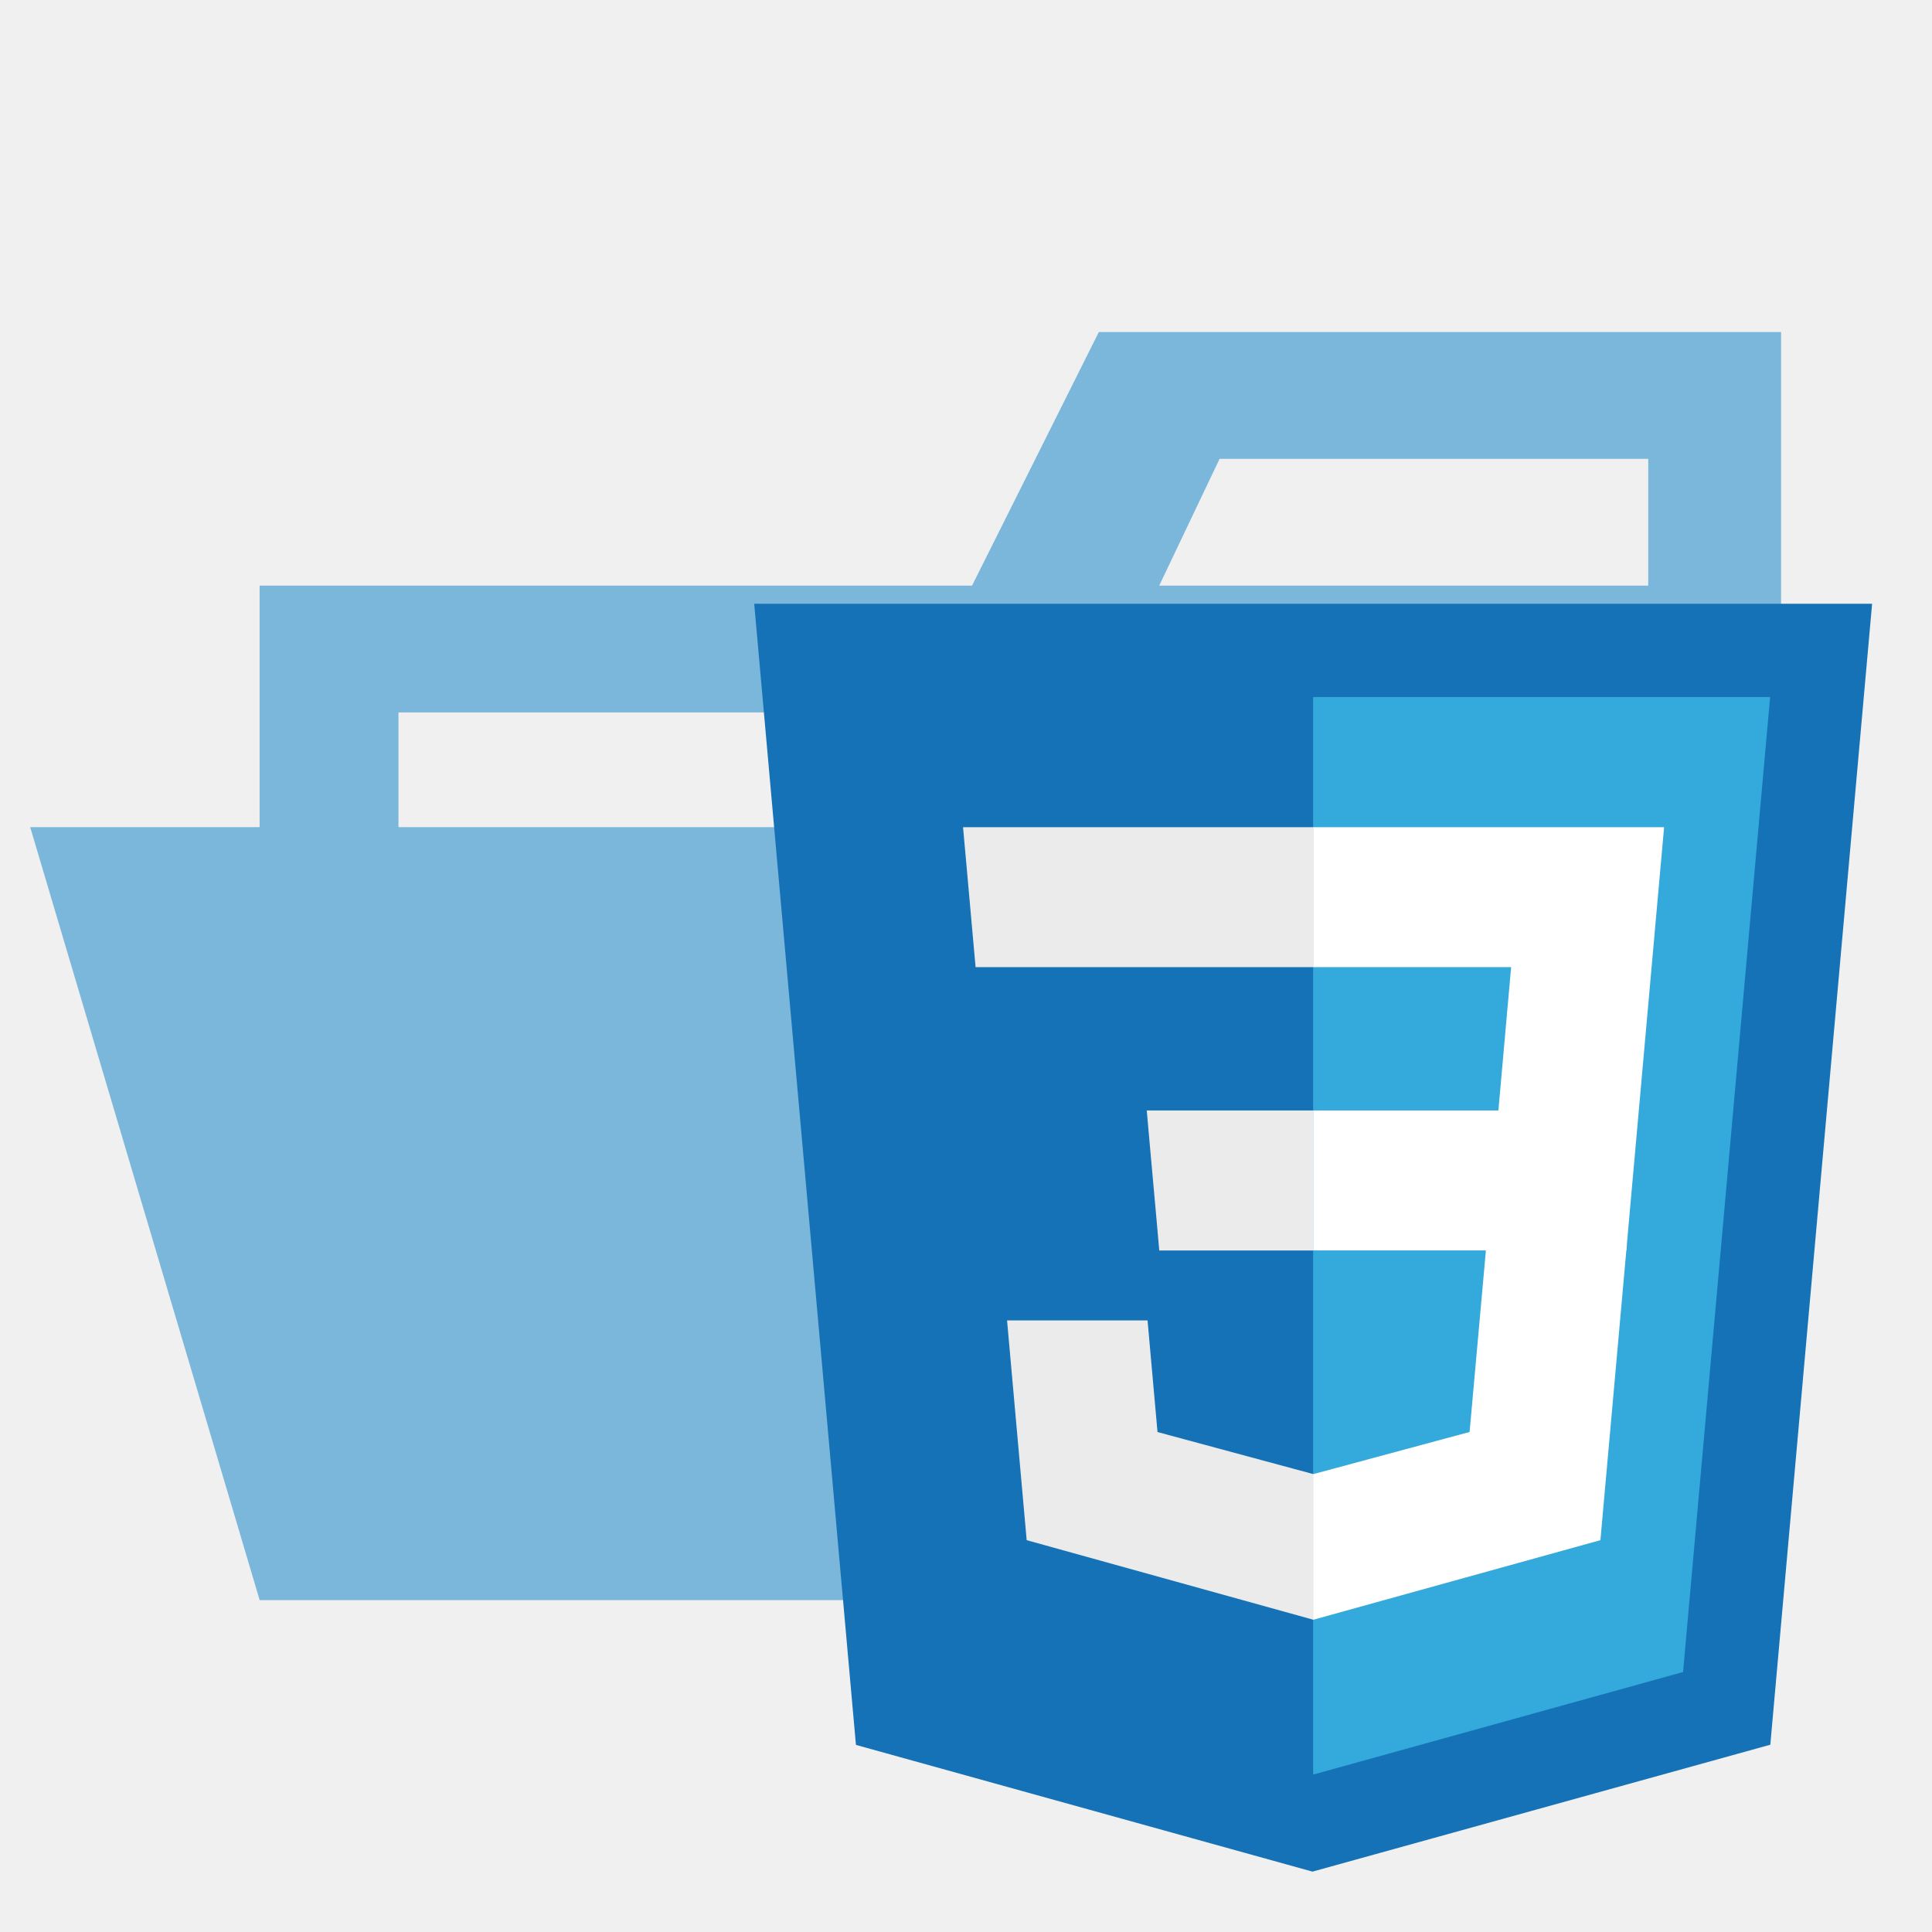
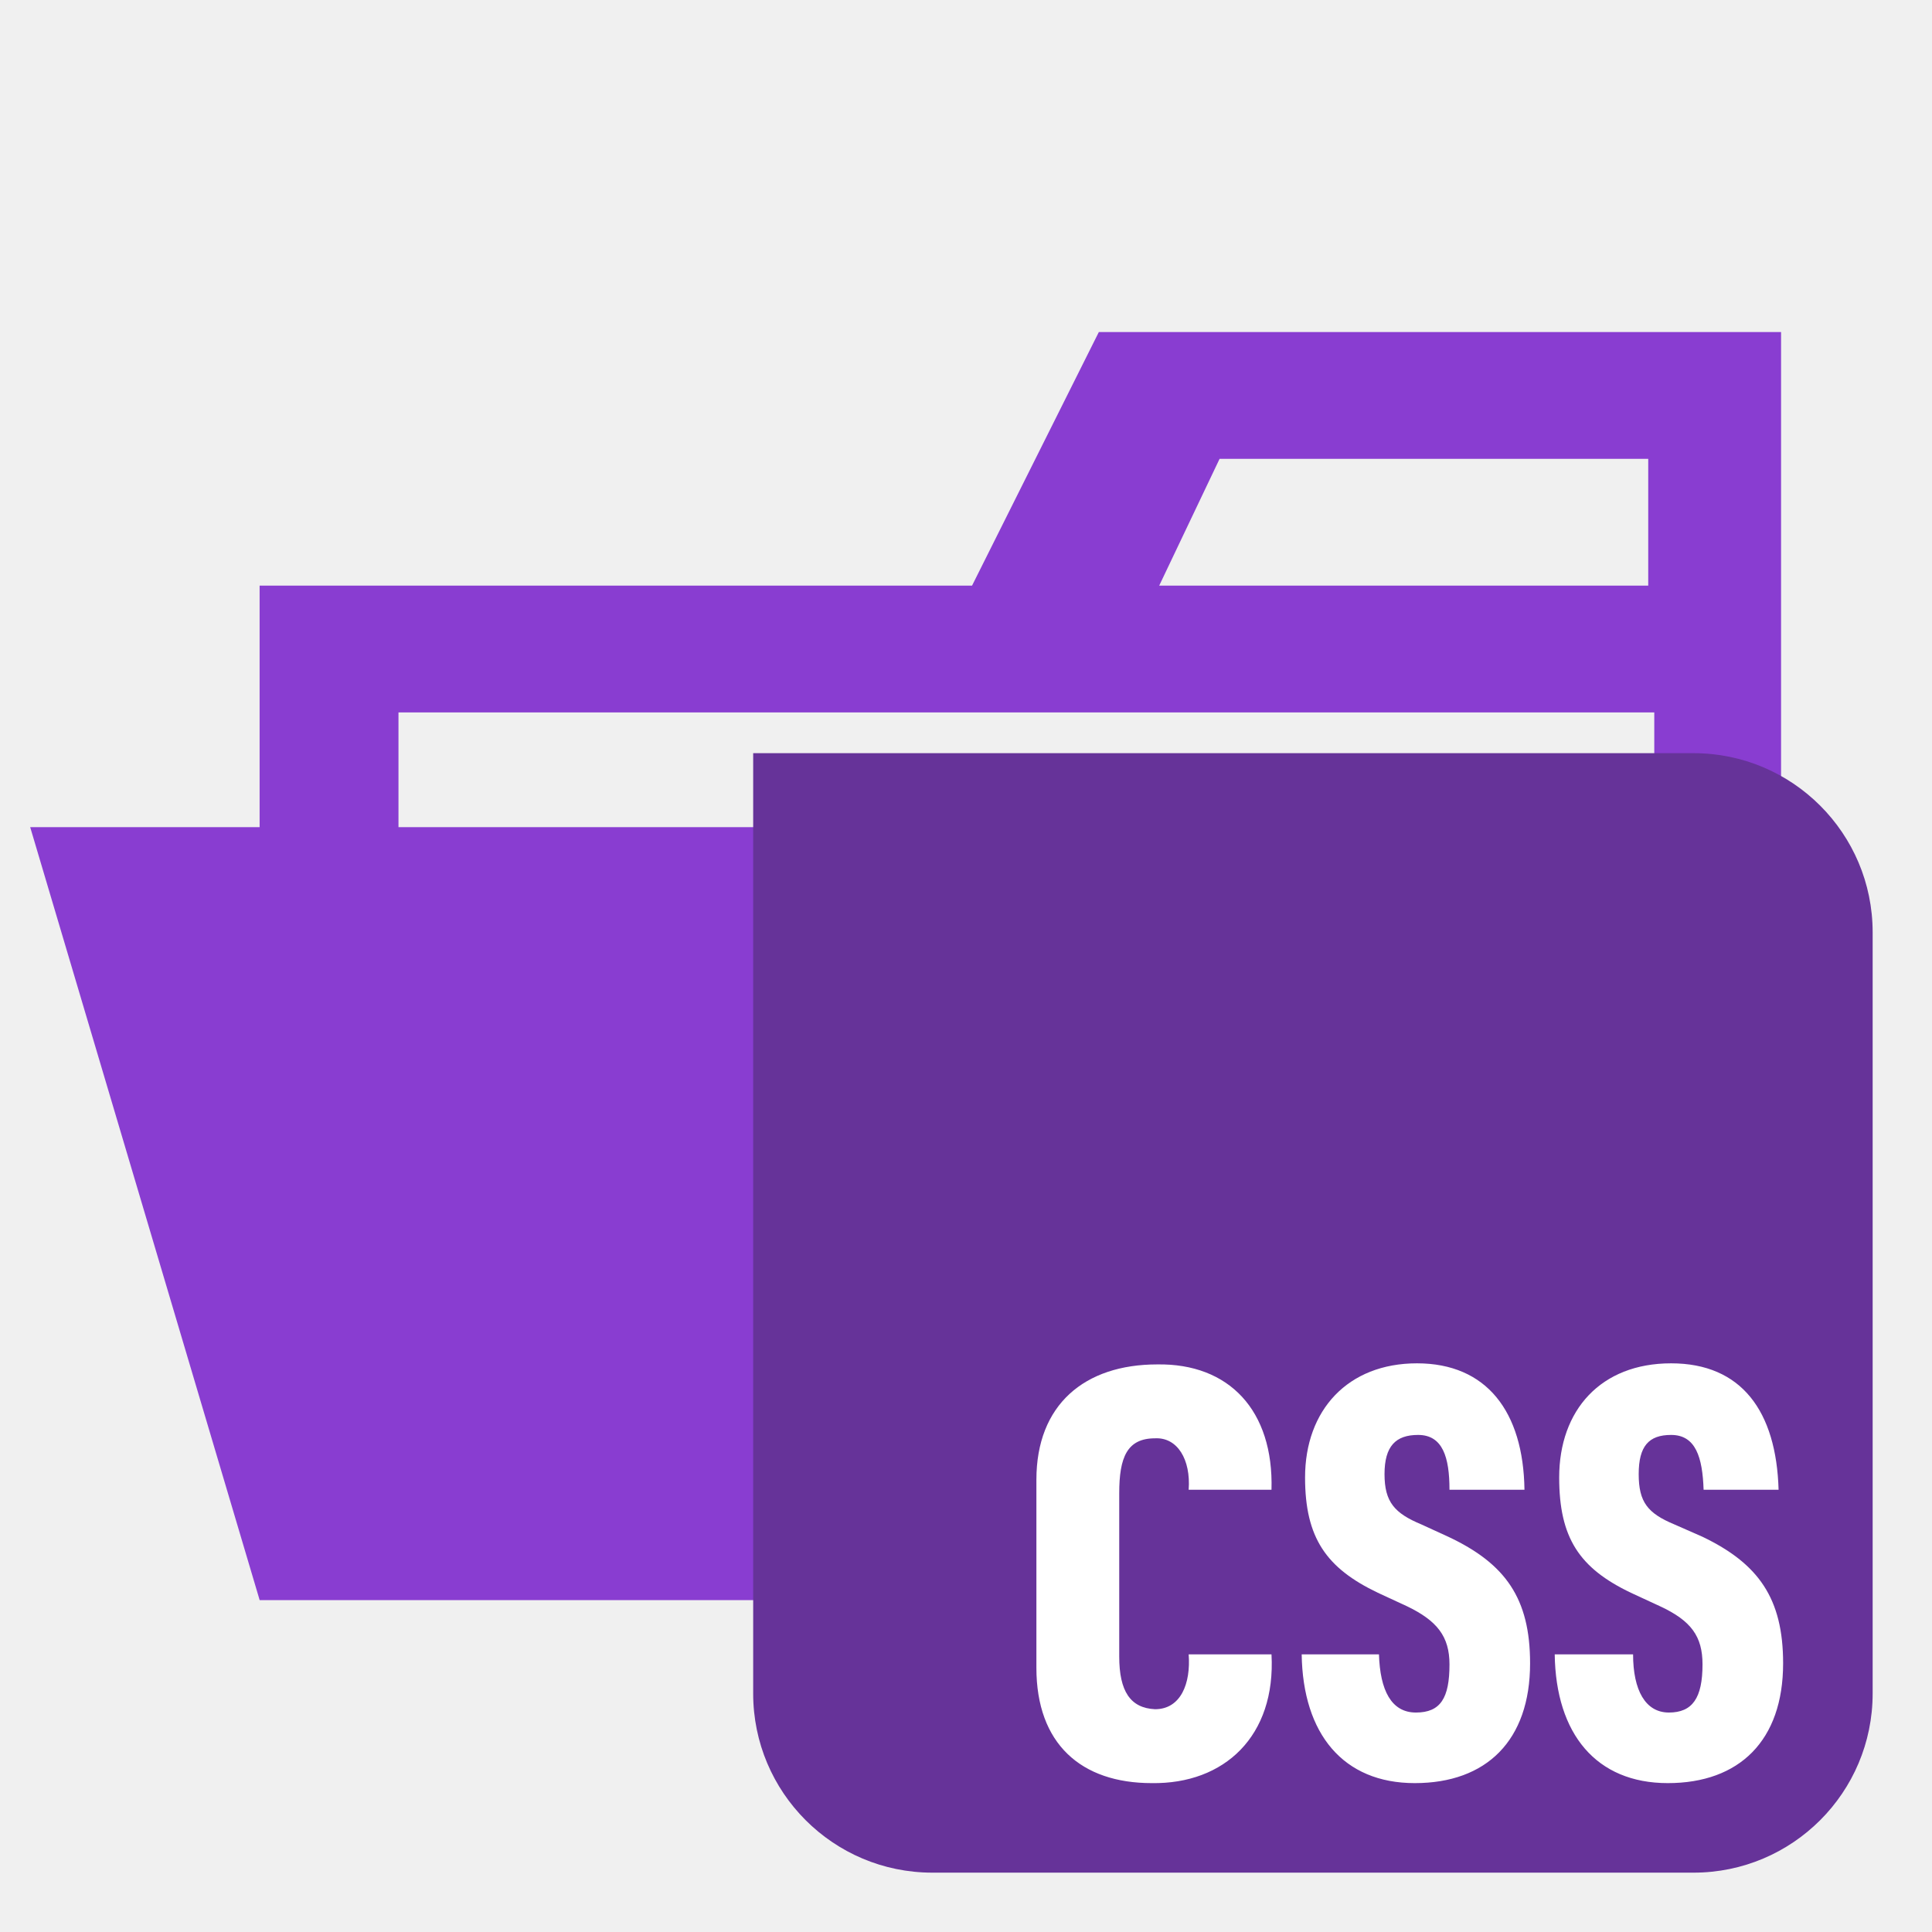
<svg xmlns="http://www.w3.org/2000/svg" viewBox="0 0 32 32">
-   <path d="M27.4,5.5H18.2L16.1,9.7H4.3V26.5H29.5V5.5Zm0,18.7H6.6V11.8H27.4Zm0-14.5H19.2l1-2.1h7.1V9.7Z" style="fill:#7bb6db" />
-   <polygon points="25.7 13.7 0.5 13.7 4.3 26.5 29.5 26.5 25.7 13.7" style="fill:#7bb6db" />
-   <polygon points="14.177 28.901 12.492 10 31.008 10 29.322 28.898 21.739 31 14.177 28.901" style="fill:#1572b6" />
-   <polygon points="21.75 29.393 27.877 27.694 29.319 11.545 21.75 11.545 21.75 29.393" style="fill:#33a9dc" />
-   <polygon points="21.75 18.393 24.818 18.393 25.029 16.019 21.75 16.019 21.75 13.701 21.758 13.701 27.563 13.701 27.507 14.323 26.937 20.711 21.75 20.711 21.75 18.393" style="fill:#fff" />
-   <polygon points="21.764 24.413 21.754 24.416 19.172 23.719 19.007 21.87 17.753 21.87 16.68 21.87 17.005 25.51 21.753 26.828 21.764 26.825 21.764 24.413" style="fill:#ebebeb" />
-   <polygon points="24.62 20.613 24.341 23.718 21.756 24.415 21.756 26.827 26.508 25.51 26.543 25.118 26.946 20.613 24.62 20.613" style="fill:#fff" />
-   <polygon points="21.758 13.701 21.758 15.141 21.758 16.014 21.758 16.019 16.166 16.019 16.166 16.019 16.159 16.019 16.112 15.498 16.007 14.323 15.951 13.701 21.758 13.701" style="fill:#ebebeb" />
-   <polygon points="21.75 18.393 21.75 19.833 21.75 20.706 21.75 20.712 19.208 20.712 19.208 20.712 19.201 20.712 19.155 20.191 19.049 19.015 18.994 18.393 21.75 18.393" style="fill:#ebebeb" />
+   <path d="M27.4 5.5h-9.2l-2.1 4.2H4.3v16.8h25.2v-21Zm0 18.7H6.6V11.8h20.8Zm0-14.5h-8.2l1-2.1h7.1v2.1Z" style="fill:#893dd1;fill-opacity:1" />
+   <path style="display:inline;fill:#893dd1;fill-opacity:1" d="M25.7 13.7H.5l3.8 12.8h25.2z" />
+   <g style="display:inline">
+     <path fill="#639" d="M12.475 12.475H28.05a2.967 2.967 0 0 1 2.967 2.966v12.61a2.967 2.967 0 0 1-2.967 2.966H15.441a2.967 2.967 0 0 1-2.966-2.967Z" />
+     <path fill="#fff" d="M17.166 27.624v-3.115c0-1.243.797-1.91 2.002-1.91 1.187-.019 1.929.76 1.892 2.076h-1.372c.037-.5-.186-.871-.557-.852-.463 0-.593.315-.593.908v2.707c0 .575.185.853.593.872.427 0 .594-.427.557-.909h1.372c.074 1.354-.78 2.151-1.984 2.133-1.169 0-1.91-.65-1.91-1.91zm4.394-.223h1.28c.018.594.204.964.612.964.408 0 .556-.24.556-.797 0-.463-.204-.723-.705-.964l-.482-.223c-.853-.408-1.205-.908-1.205-1.91 0-1.112.705-1.89 1.854-1.89 1.15 0 1.762.796 1.78 2.094h-1.242c0-.537-.111-.908-.52-.908-.37 0-.556.185-.556.649 0 .463.167.649.612.834l.445.204c.946.445 1.354 1.02 1.354 2.096 0 1.279-.723 1.984-1.91 1.984-1.187 0-1.854-.816-1.873-2.133zm4.19 0h1.299c0 .594.204.964.593.964.39 0 .557-.24.557-.797 0-.463-.186-.723-.705-.964l-.482-.223c-.853-.408-1.187-.908-1.187-1.91 0-1.112.686-1.89 1.854-1.89 1.168 0 1.743.796 1.78 2.094h-1.242c-.018-.537-.13-.908-.538-.908-.37 0-.537.185-.537.649 0 .463.148.649.593.834l.464.204c.927.445 1.335 1.02 1.335 2.096 0 1.279-.724 1.984-1.91 1.984-1.187 0-1.855-.816-1.873-2.133z" />
+   </g>
</svg>
